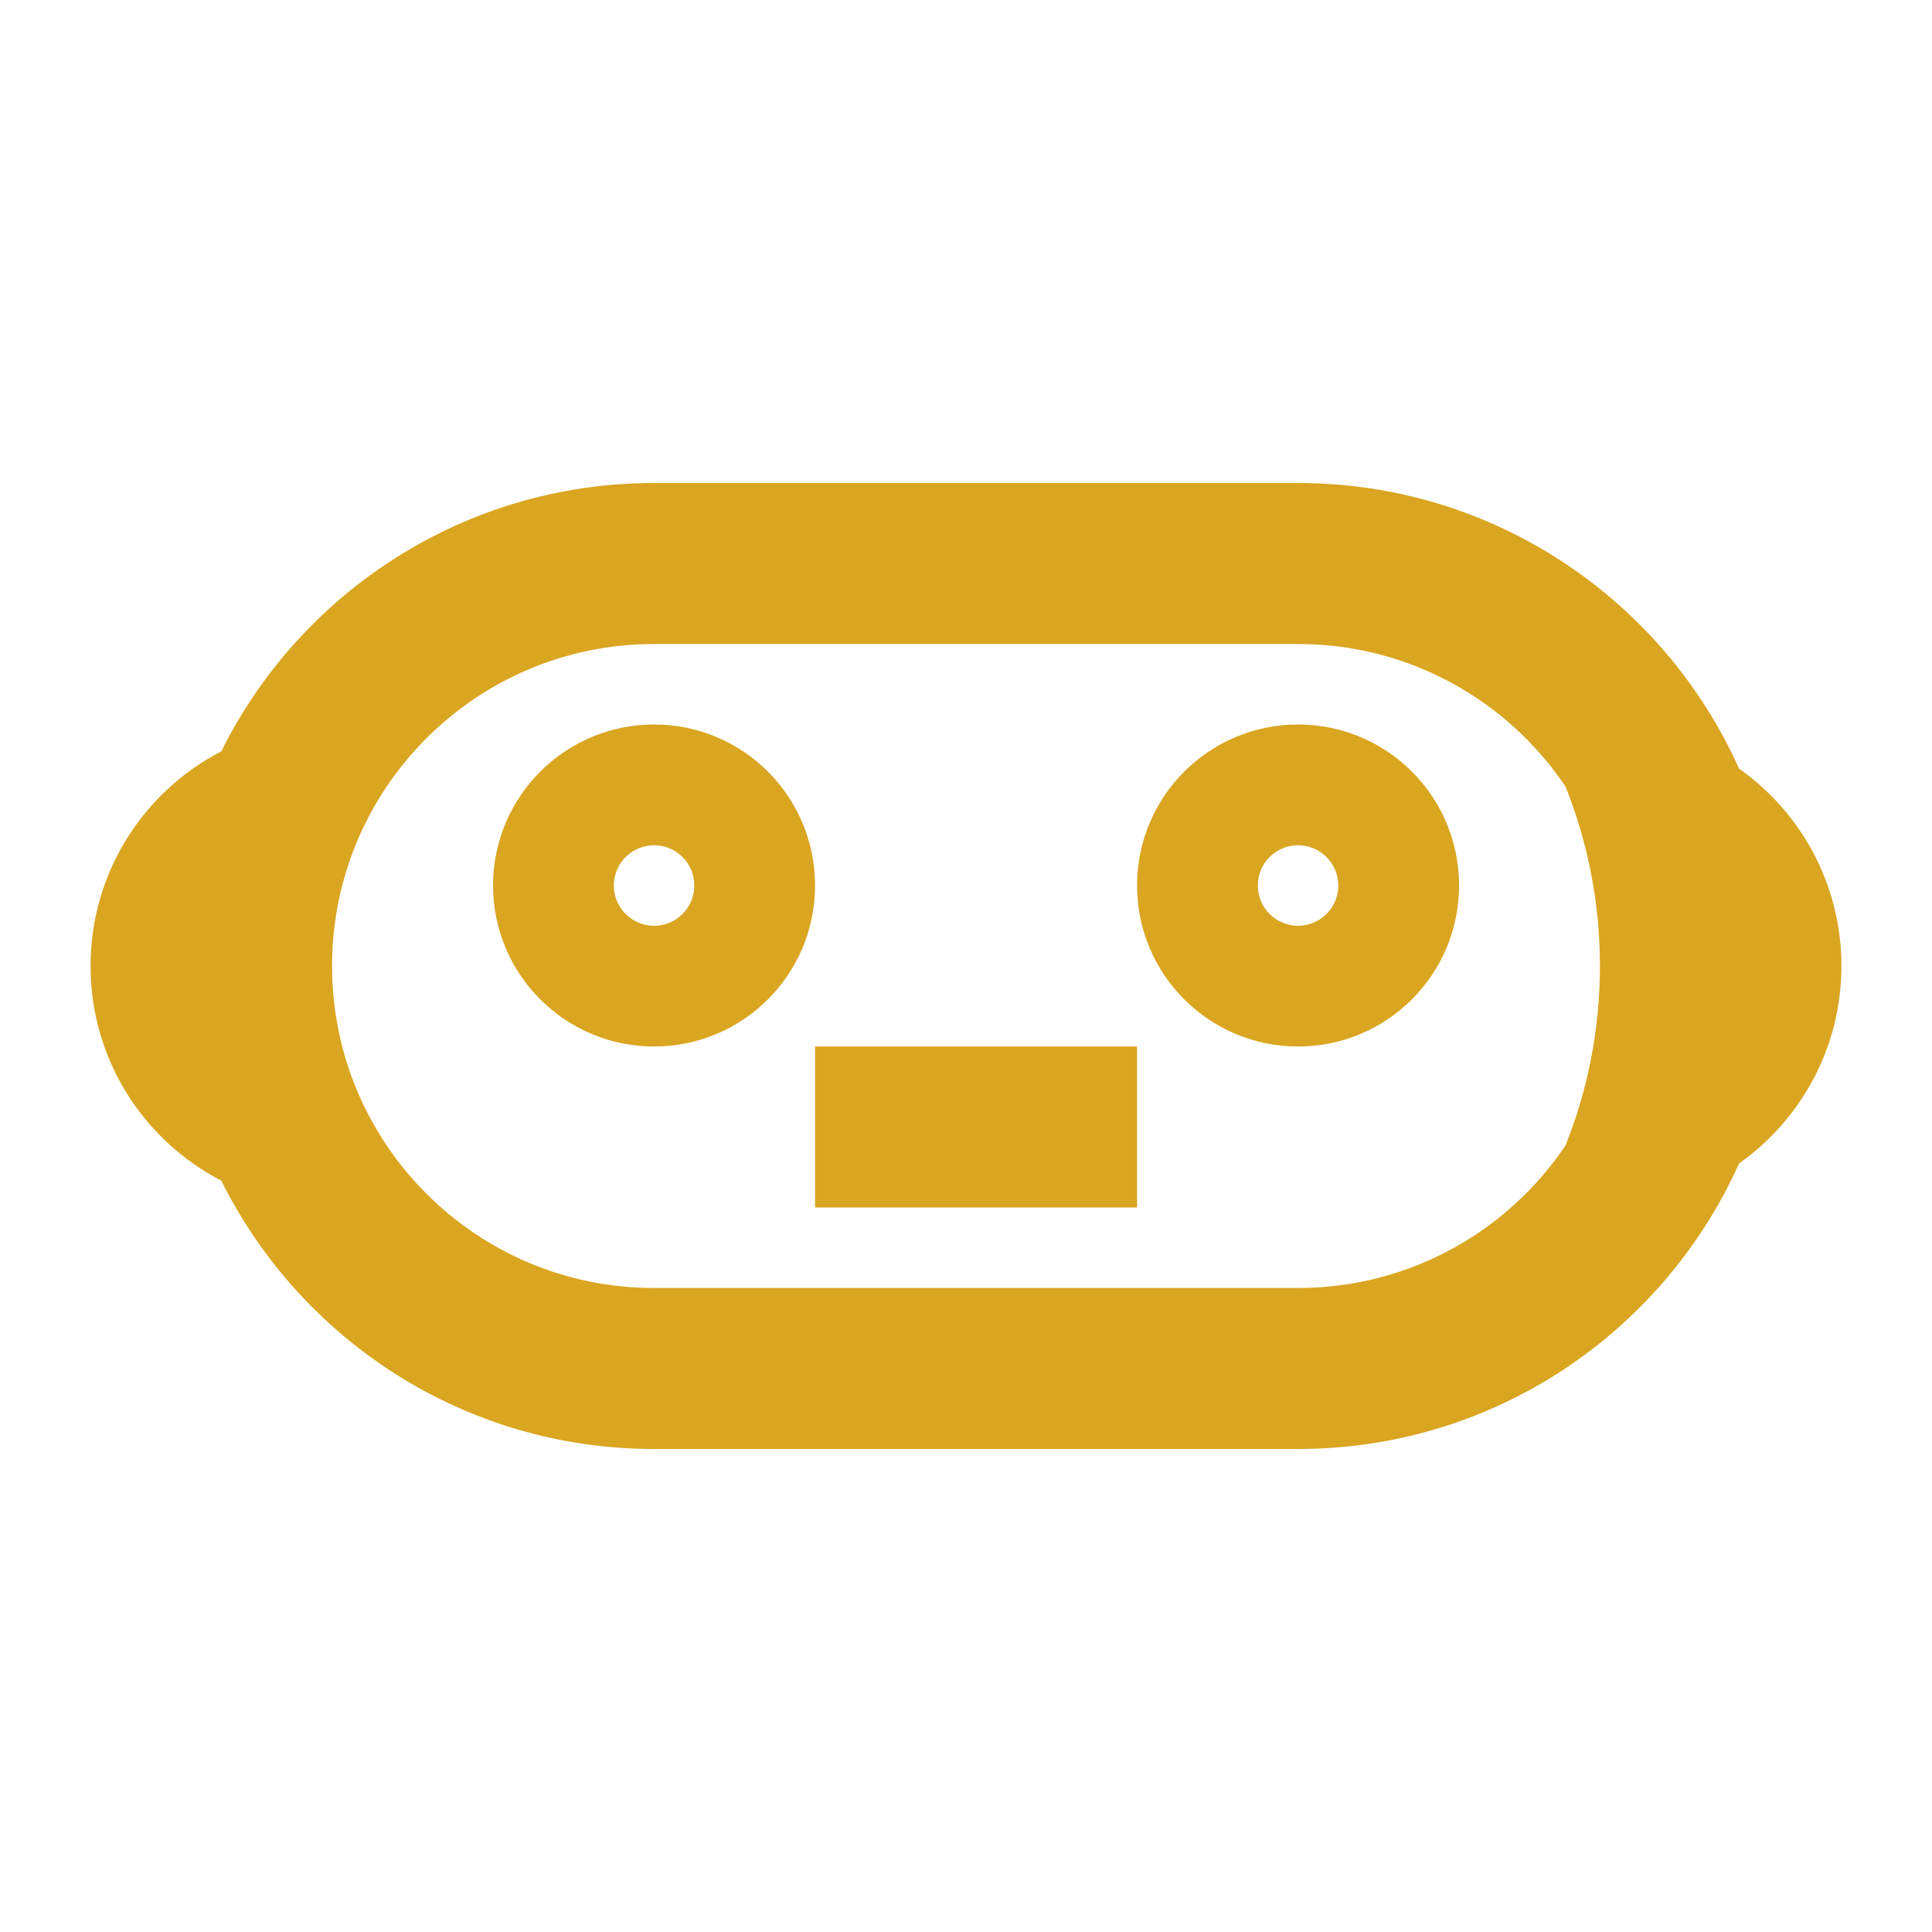
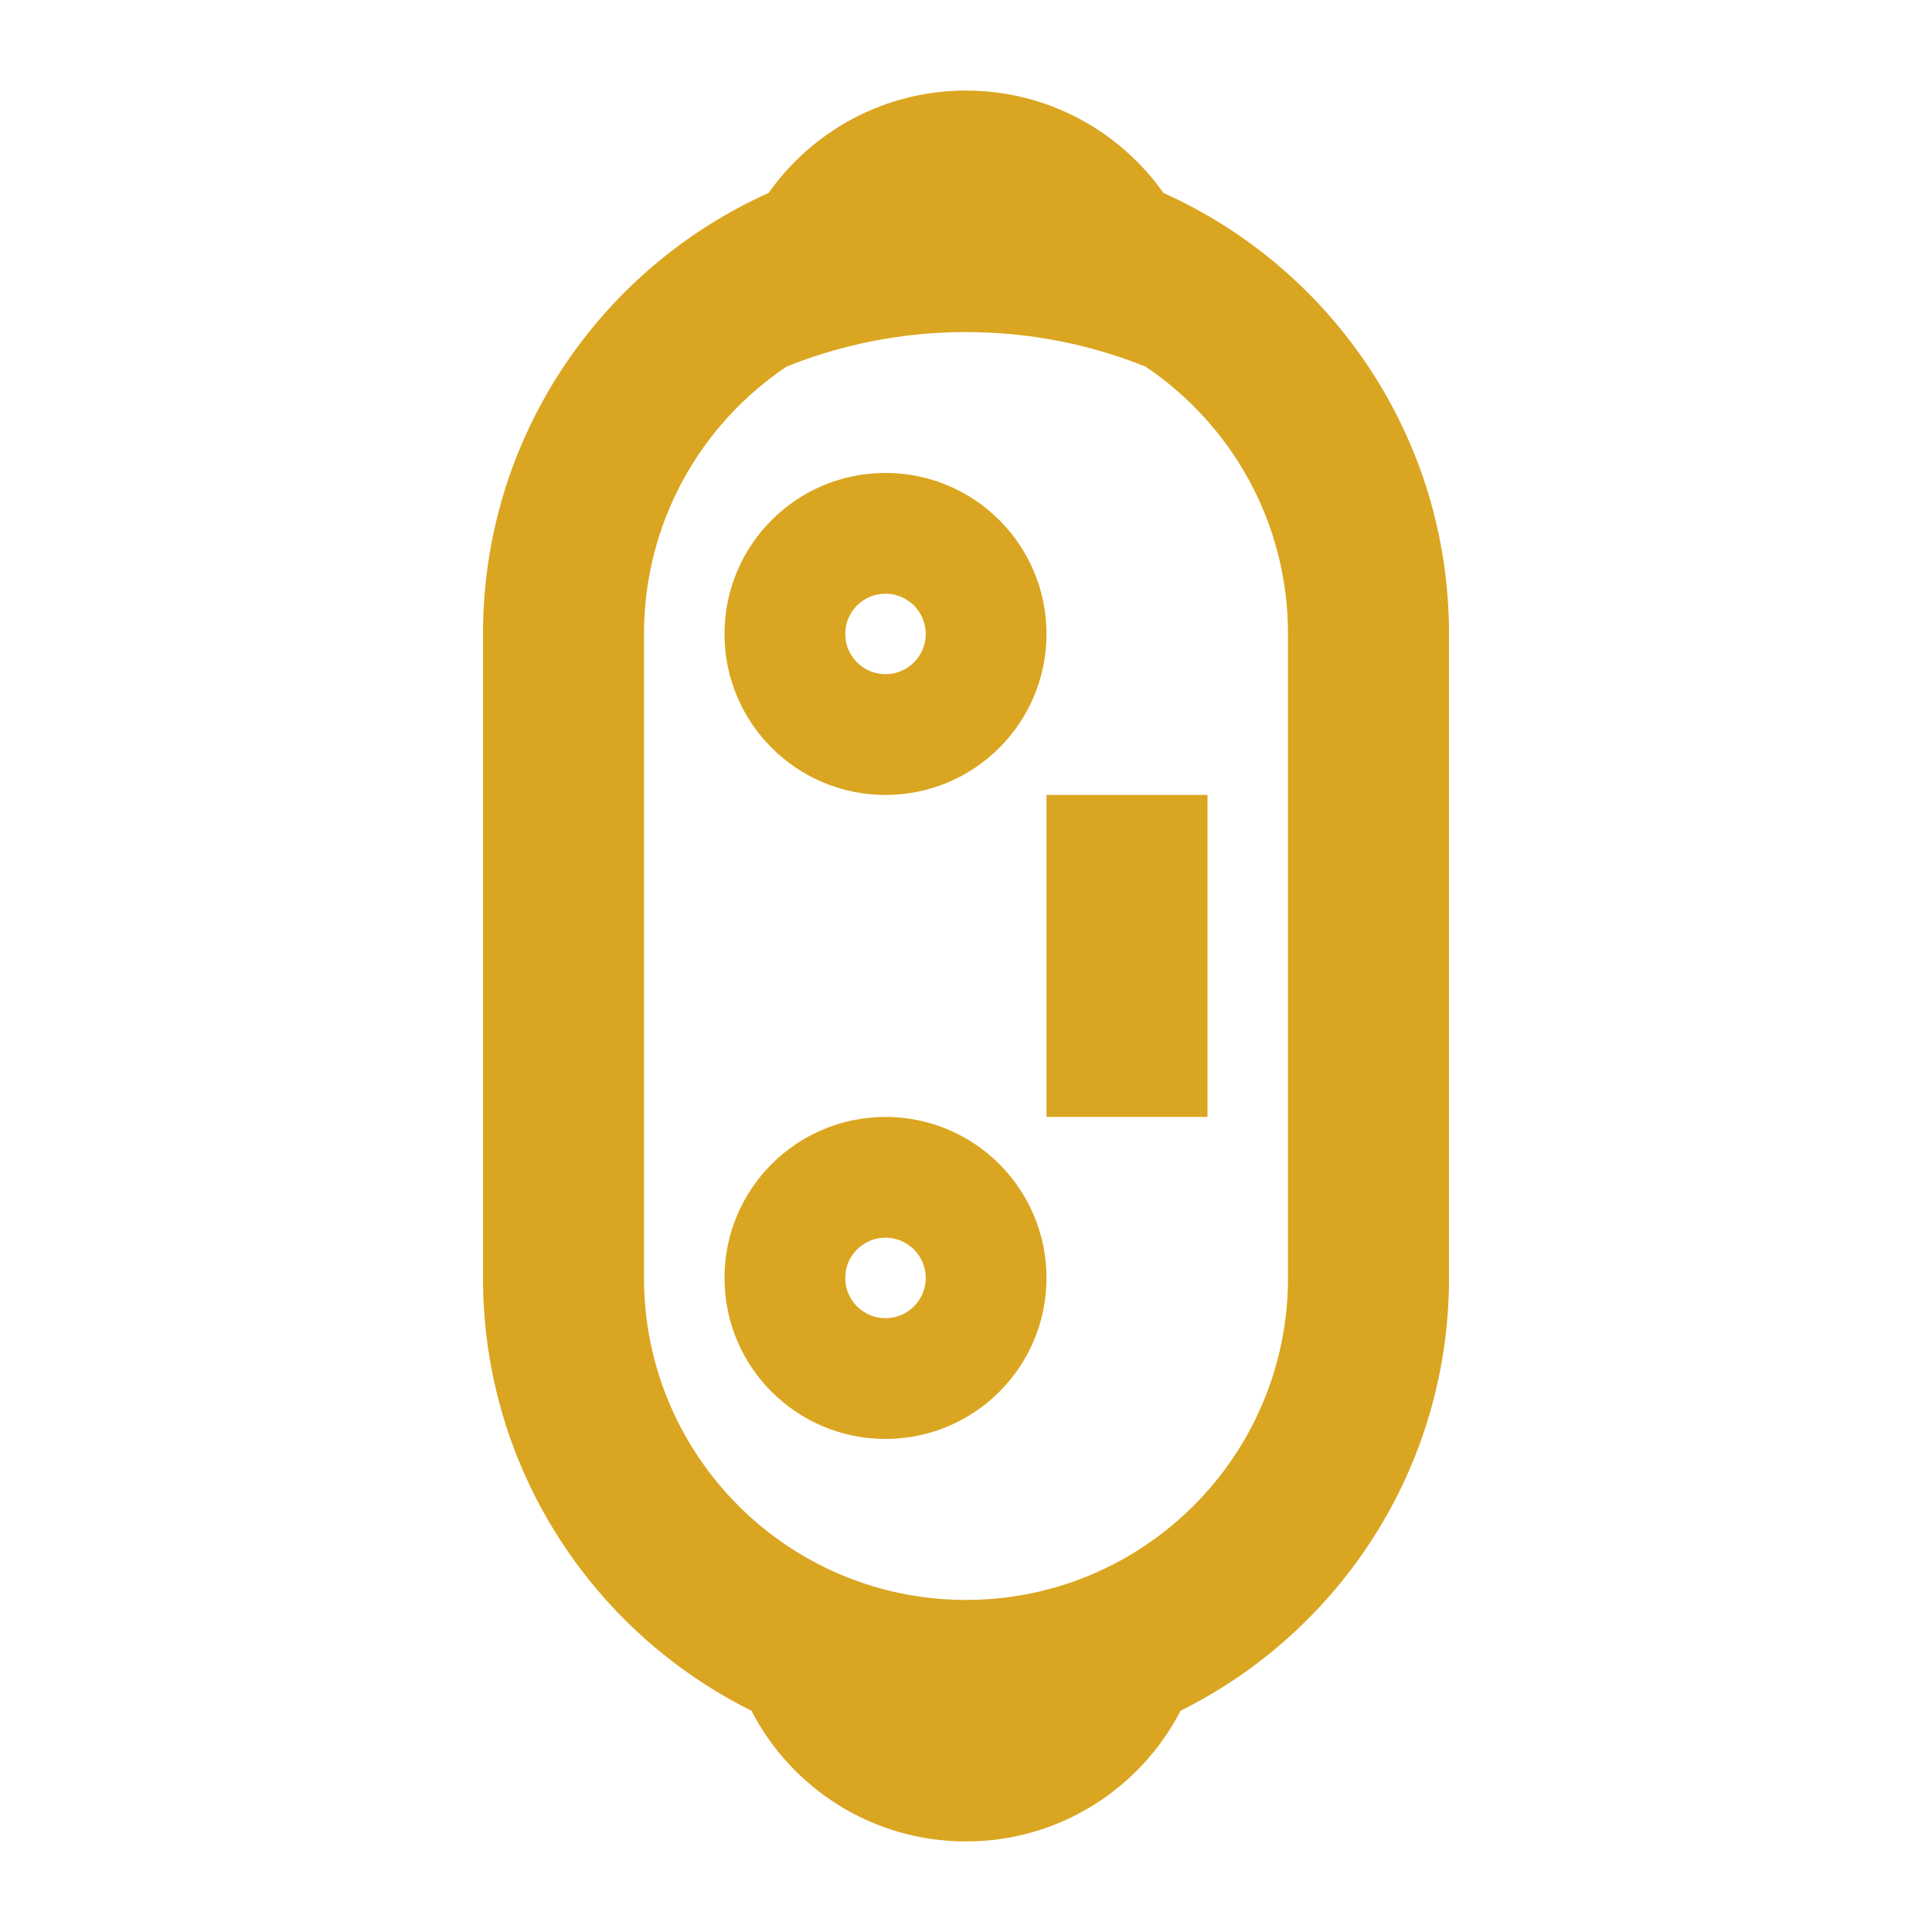
<svg xmlns="http://www.w3.org/2000/svg" width="75" height="75" viewBox="0 0 24 24" fill="none">
-   <path d="M14.125 13H10.125V15H14.125V13Z" fill="goldenrod" />
-   <path fill-rule="evenodd" clip-rule="evenodd" d="M8.125 13C9.23 13 10.125 12.105 10.125 11C10.125 9.895 9.23 9 8.125 9C7.021 9 6.125 9.895 6.125 11C6.125 12.105 7.021 13 8.125 13ZM8.125 11.5C8.402 11.5 8.625 11.276 8.625 11C8.625 10.724 8.402 10.5 8.125 10.5C7.849 10.5 7.625 10.724 7.625 11C7.625 11.276 7.849 11.5 8.125 11.5Z" fill="goldenrod" />
-   <path fill-rule="evenodd" clip-rule="evenodd" d="M18.125 11C18.125 12.105 17.23 13 16.125 13C15.021 13 14.125 12.105 14.125 11C14.125 9.895 15.021 9 16.125 9C17.23 9 18.125 9.895 18.125 11ZM16.625 11C16.625 11.276 16.401 11.5 16.125 11.5C15.849 11.5 15.625 11.276 15.625 11C15.625 10.724 15.849 10.5 16.125 10.5C16.401 10.5 16.625 10.724 16.625 11Z" fill="goldenrod" />
-   <path fill-rule="evenodd" clip-rule="evenodd" d="M2.749 14.666C3.731 16.642 5.769 18 8.125 18H16.125C18.565 18 20.665 16.544 21.603 14.453C22.372 13.909 22.875 13.013 22.875 12C22.875 10.987 22.372 10.091 21.603 9.548C20.665 7.457 18.565 6 16.125 6H8.125C5.769 6 3.731 7.358 2.749 9.334C1.784 9.833 1.125 10.839 1.125 12C1.125 13.161 1.784 14.167 2.749 14.666ZM8.125 8H16.125C17.509 8 18.728 8.702 19.447 9.77C19.723 10.459 19.875 11.212 19.875 12C19.875 12.788 19.723 13.541 19.447 14.23C18.728 15.298 17.509 16 16.125 16H8.125C5.916 16 4.125 14.209 4.125 12C4.125 9.791 5.916 8 8.125 8Z" fill="goldenrod" />
+   <path d="M 16 10.875 L 12 10.875 L 12 12.875 L 16 12.875 L 16 10.875 Z" fill="goldenrod" transform="matrix(0, -1, 1, 0, 2.125, 25.875)" />
+   <path fill-rule="evenodd" clip-rule="evenodd" d="M 11 17.875 C 12.105 17.875 13 16.979 13 15.875 C 13 14.77 12.105 13.875 11 13.875 C 9.895 13.875 9 14.77 9 15.875 C 9 16.979 9.895 17.875 11 17.875 Z M 11 16.375 C 11.276 16.375 11.5 16.151 11.5 15.875 C 11.5 15.598 11.276 15.375 11 15.375 C 10.724 15.375 10.5 15.598 10.5 15.875 C 10.5 16.151 10.724 16.375 11 16.375 Z" fill="goldenrod" transform="matrix(0, -1, 1, 0, -4.875, 26.875)" />
+   <path fill-rule="evenodd" clip-rule="evenodd" d="M 13 7.875 C 13 8.979 12.104 9.875 11 9.875 C 9.895 9.875 9 8.979 9 7.875 C 9 6.77 9.895 5.875 11 5.875 C 12.104 5.875 13 6.77 13 7.875 Z M 11.5 7.875 C 11.5 8.151 11.276 8.375 11 8.375 C 10.724 8.375 10.5 8.151 10.5 7.875 C 10.5 7.598 10.724 7.375 11 7.375 C 11.276 7.375 11.5 7.598 11.5 7.875 Z" fill="goldenrod" transform="matrix(0, -1, 1, 0, 3.125, 18.875)" />
+   <path fill-rule="evenodd" clip-rule="evenodd" d="M 2.749 14.666 C 3.731 16.642 5.769 18 8.125 18 L 16.125 18 C 18.565 18 20.665 16.544 21.603 14.453 C 22.372 13.909 22.875 13.013 22.875 12 C 22.875 10.987 22.372 10.091 21.603 9.548 C 20.665 7.457 18.565 6 16.125 6 L 8.125 6 C 5.769 6 3.731 7.358 2.749 9.334 C 1.784 9.833 1.125 10.839 1.125 12 C 1.125 13.161 1.784 14.167 2.749 14.666 Z M 8.125 8 L 16.125 8 C 17.509 8 18.728 8.702 19.446 9.77 C 19.723 10.459 19.875 11.212 19.875 12 C 19.875 12.788 19.723 13.541 19.446 14.23 C 18.728 15.298 17.509 16 16.125 16 L 8.125 16 C 5.916 16 4.125 14.209 4.125 12 C 4.125 9.791 5.916 8 8.125 8 Z" fill="goldenrod" transform="matrix(0, -1, 1, 0, 0, 24)" />
</svg>
